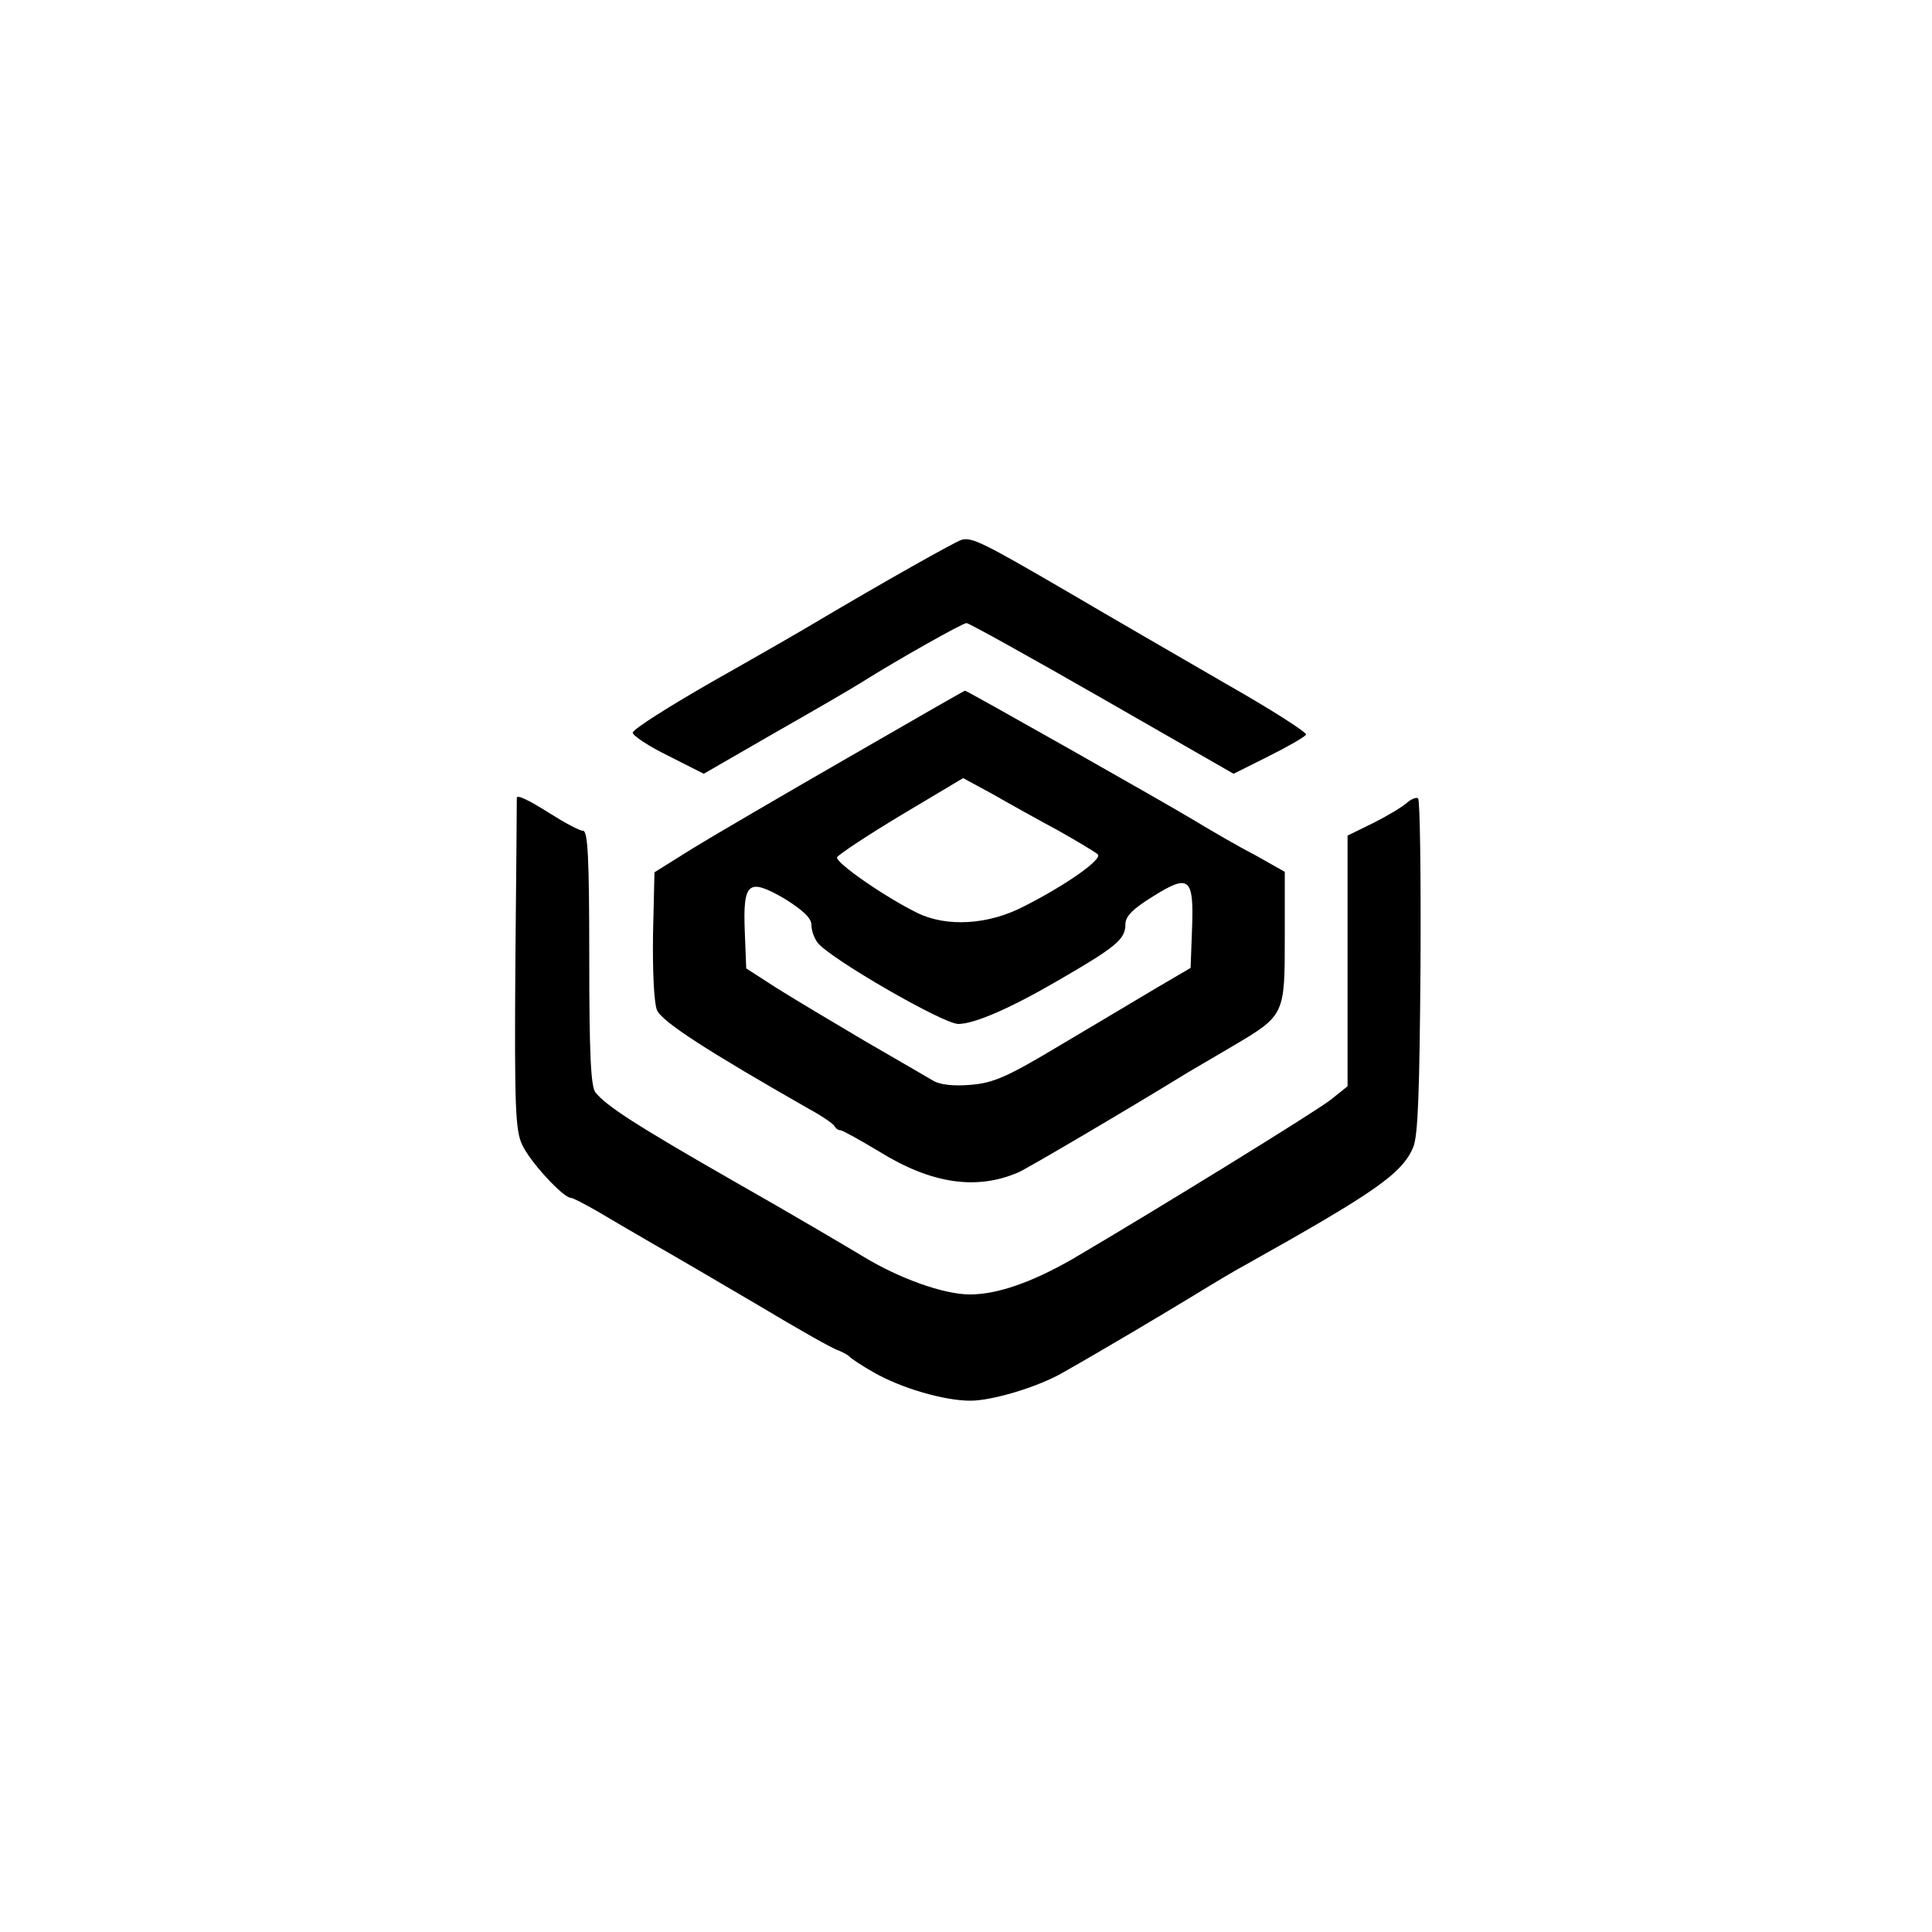
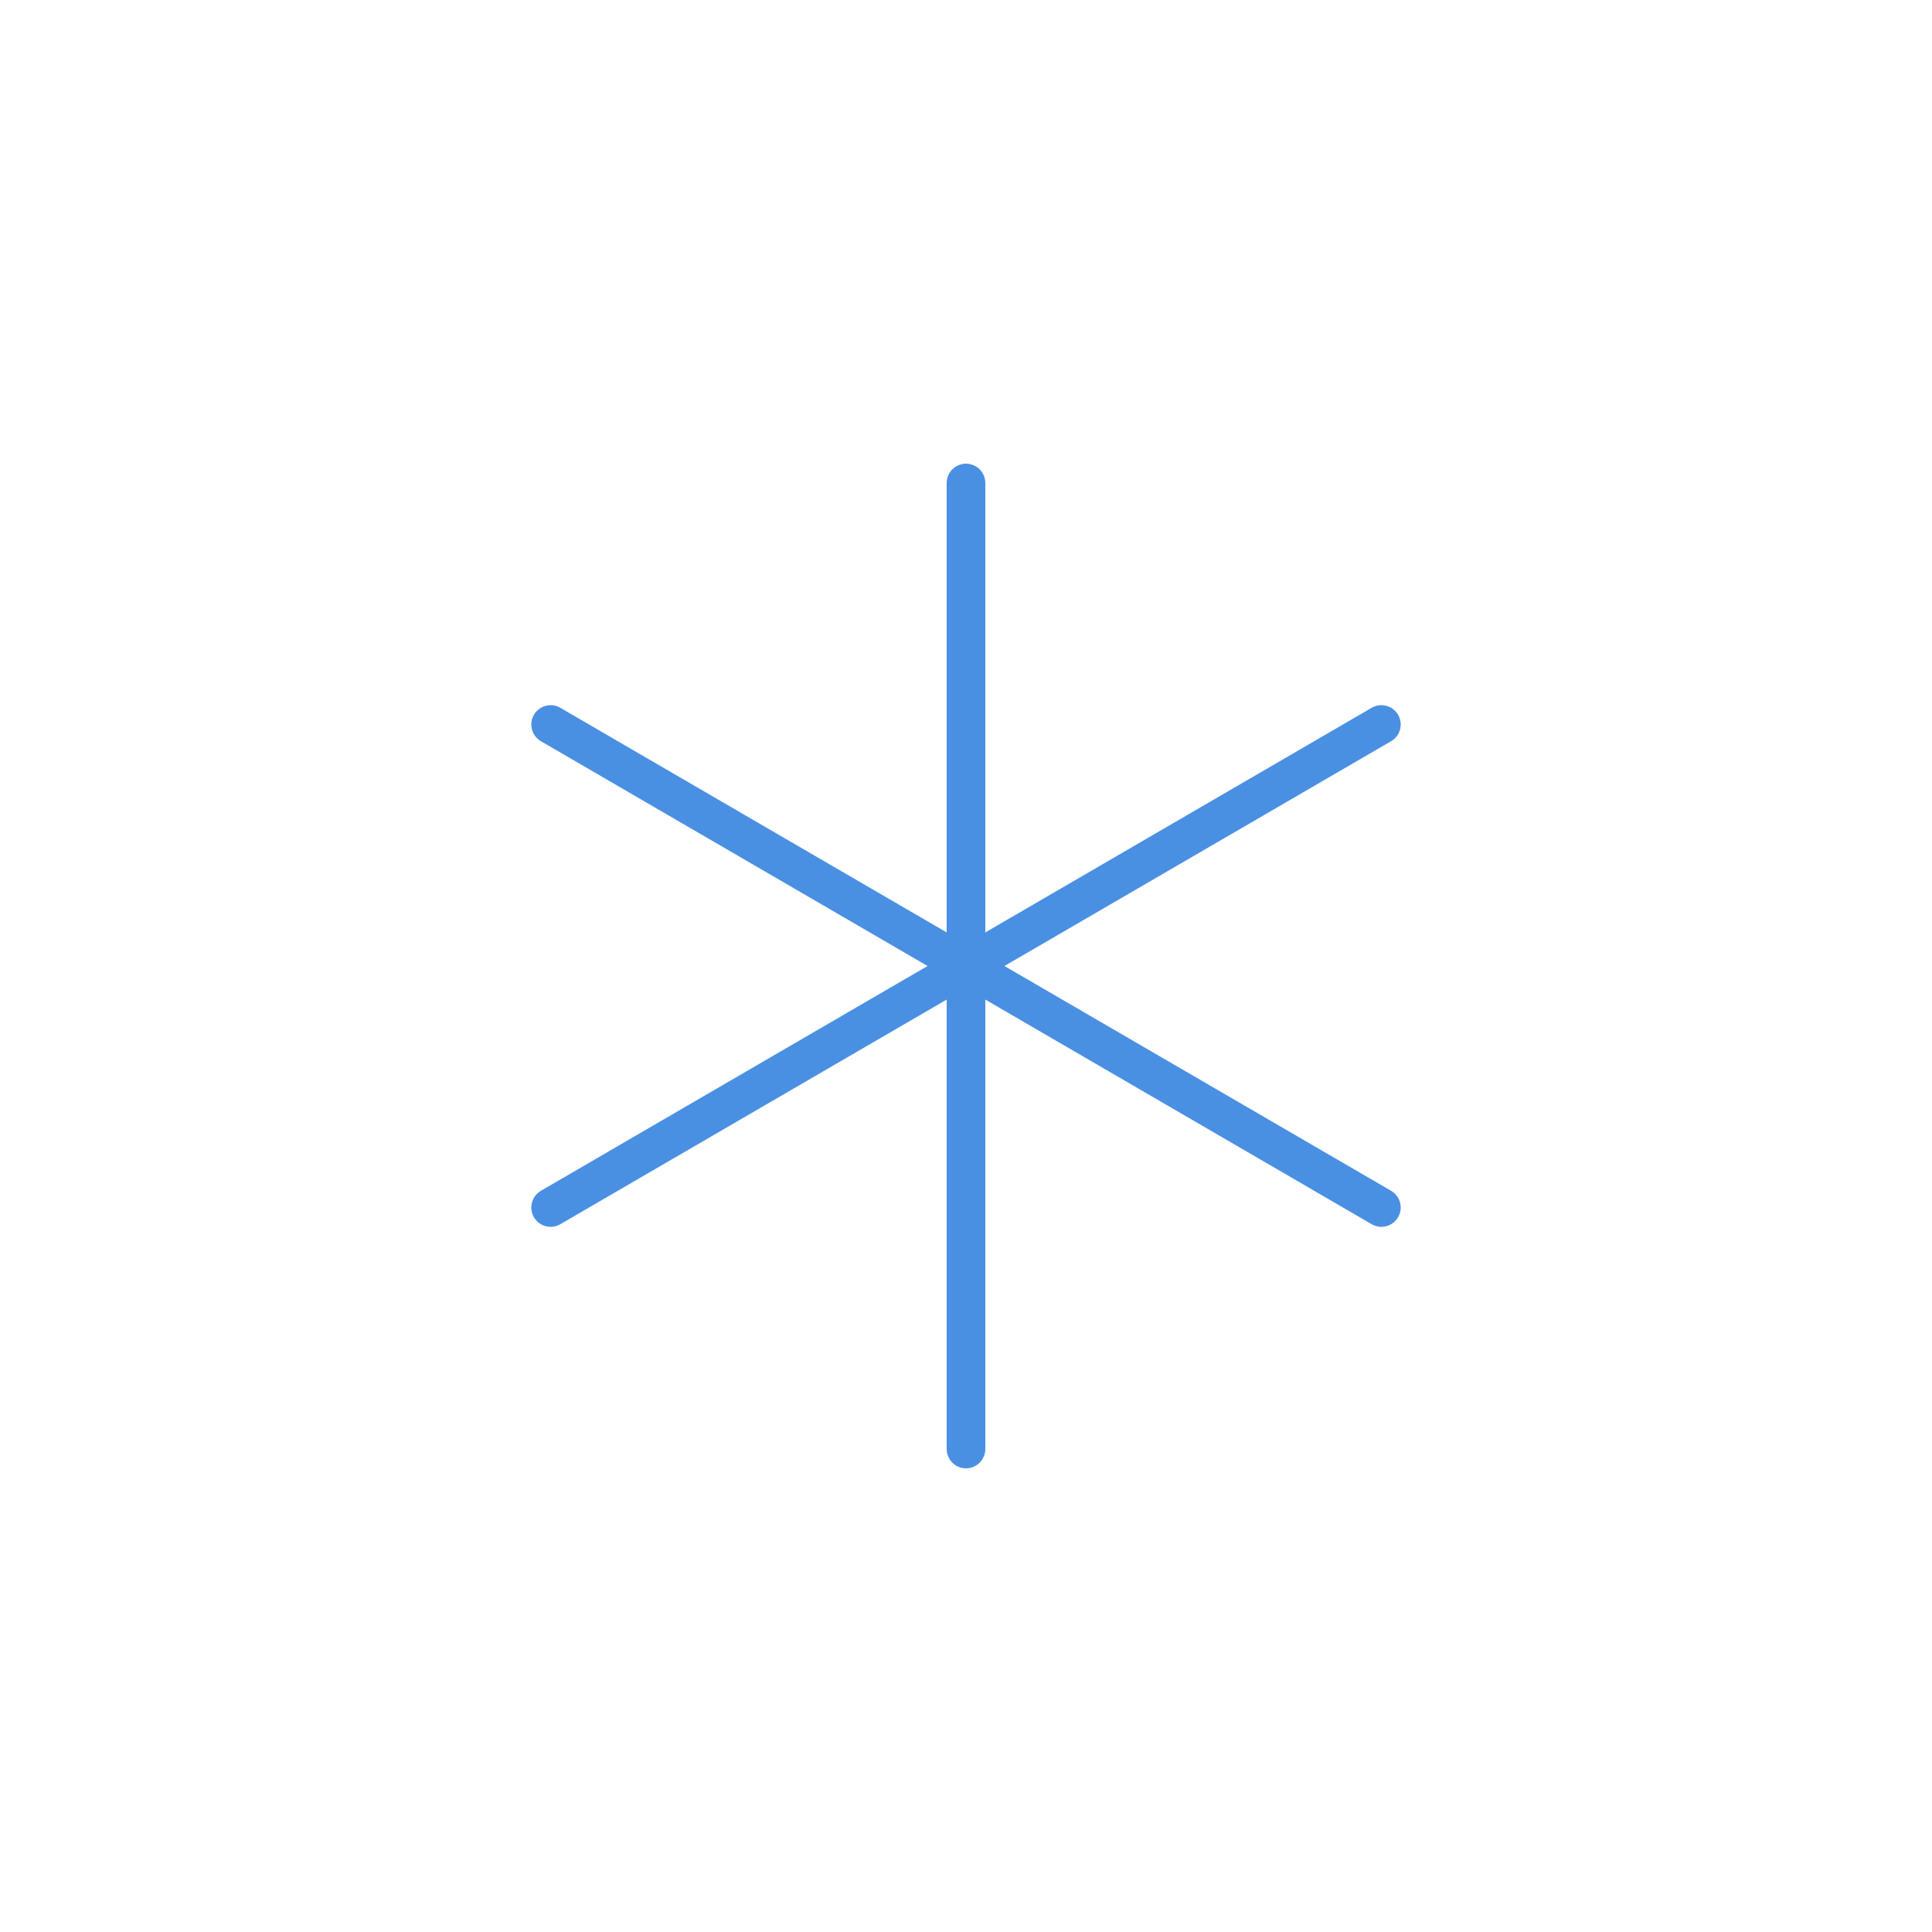
- <svg xmlns="http://www.w3.org/2000/svg" version="1.0" width="400pt" height="400pt" viewBox="0 0 400 400" preserveAspectRatio="xMidYMid meet">
-   <g transform="translate(0,400) scale(0.1,-0.1)" fill="#000000" stroke="none">
-     <path d="M1990 2882 c-13 -4 -159 -86 -304 -172 -23 -14 -117 -68 -209 -120 -91 -52 -167 -100 -167 -107 0 -6 33 -28 74 -48 l73 -37 144 83 c79 45 162 93 184 107 73 46 208 122 216 122 5 0 131 -70 281 -156 l272 -156 72 36 c40 20 75 40 78 45 3 4 -72 52 -167 106 -95 55 -242 140 -327 190 -175 102 -199 114 -220 107z" />
-     <path d="M1755 2431 c-132 -76 -276 -160 -320 -187 l-80 -50 -3 -129 c-1 -77 2 -140 8 -156 10 -24 103 -84 315 -205 28 -15 52 -32 53 -36 2 -4 7 -8 12 -8 4 0 40 -20 80 -44 108 -67 202 -81 289 -43 20 9 229 132 351 207 8 5 50 29 92 54 108 64 108 64 108 226 l0 135 -62 35 c-35 18 -90 50 -123 70 -68 41 -473 270 -477 270 -2 0 -111 -63 -243 -139z m435 -150 c41 -23 79 -46 83 -50 10 -10 -67 -64 -152 -107 -74 -39 -161 -44 -222 -14 -69 34 -169 104 -166 115 2 5 62 45 132 87 l129 77 61 -33 c33 -19 94 -53 135 -75z m278 -204 l-3 -81 -70 -41 c-38 -23 -128 -76 -200 -119 -110 -66 -138 -78 -185 -82 -35 -3 -63 0 -77 8 -12 7 -77 45 -143 83 -66 39 -148 88 -183 110 l-62 40 -3 76 c-4 103 7 112 83 68 38 -24 55 -40 55 -54 0 -12 6 -28 13 -37 26 -33 260 -168 291 -168 33 0 107 32 205 89 121 70 141 86 141 117 0 17 15 32 57 58 75 47 85 40 81 -67z" />
-     <path d="M1070 2348 c0 -2 -1 -156 -3 -343 -2 -296 0 -345 14 -375 16 -35 85 -110 101 -110 4 0 29 -13 55 -28 27 -16 80 -47 118 -69 39 -22 136 -79 216 -126 80 -48 154 -90 165 -93 10 -4 21 -10 24 -14 3 -3 25 -18 50 -32 56 -32 145 -58 199 -58 46 0 142 29 193 59 83 47 209 122 273 161 39 24 86 52 105 62 266 149 323 188 346 243 10 24 13 117 15 374 1 188 -1 345 -5 348 -3 3 -14 -1 -23 -9 -10 -9 -42 -28 -70 -42 l-53 -26 0 -260 0 -259 -35 -28 c-32 -25 -358 -226 -535 -330 -84 -48 -155 -73 -212 -73 -54 0 -146 33 -220 78 -35 21 -155 92 -268 156 -206 118 -264 156 -287 184 -10 12 -13 83 -13 279 0 209 -3 263 -13 263 -7 0 -37 16 -67 35 -49 31 -70 40 -70 33z" />
+ <svg xmlns="http://www.w3.org/2000/svg" fill="none" viewBox="0 0 200 200">
+   <g stroke="currentColor" stroke-width="4" stroke-linecap="round">
+     <line x1="100" y1="50" x2="100" y2="150" />
+     <line x1="57" y1="75" x2="143" y2="125" />
+     <line x1="57" y1="125" x2="143" y2="75" />
  </g>
+   <circle cx="100" cy="100" r="4" fill="currentColor" />
+   <style>
+         svg { 
+             color: #4A90E2;
+         }
+         @media (prefers-color-scheme: dark) {
+             svg { 
+                 color: #87CEEB;
+             }
+         }
+     </style>
</svg>
